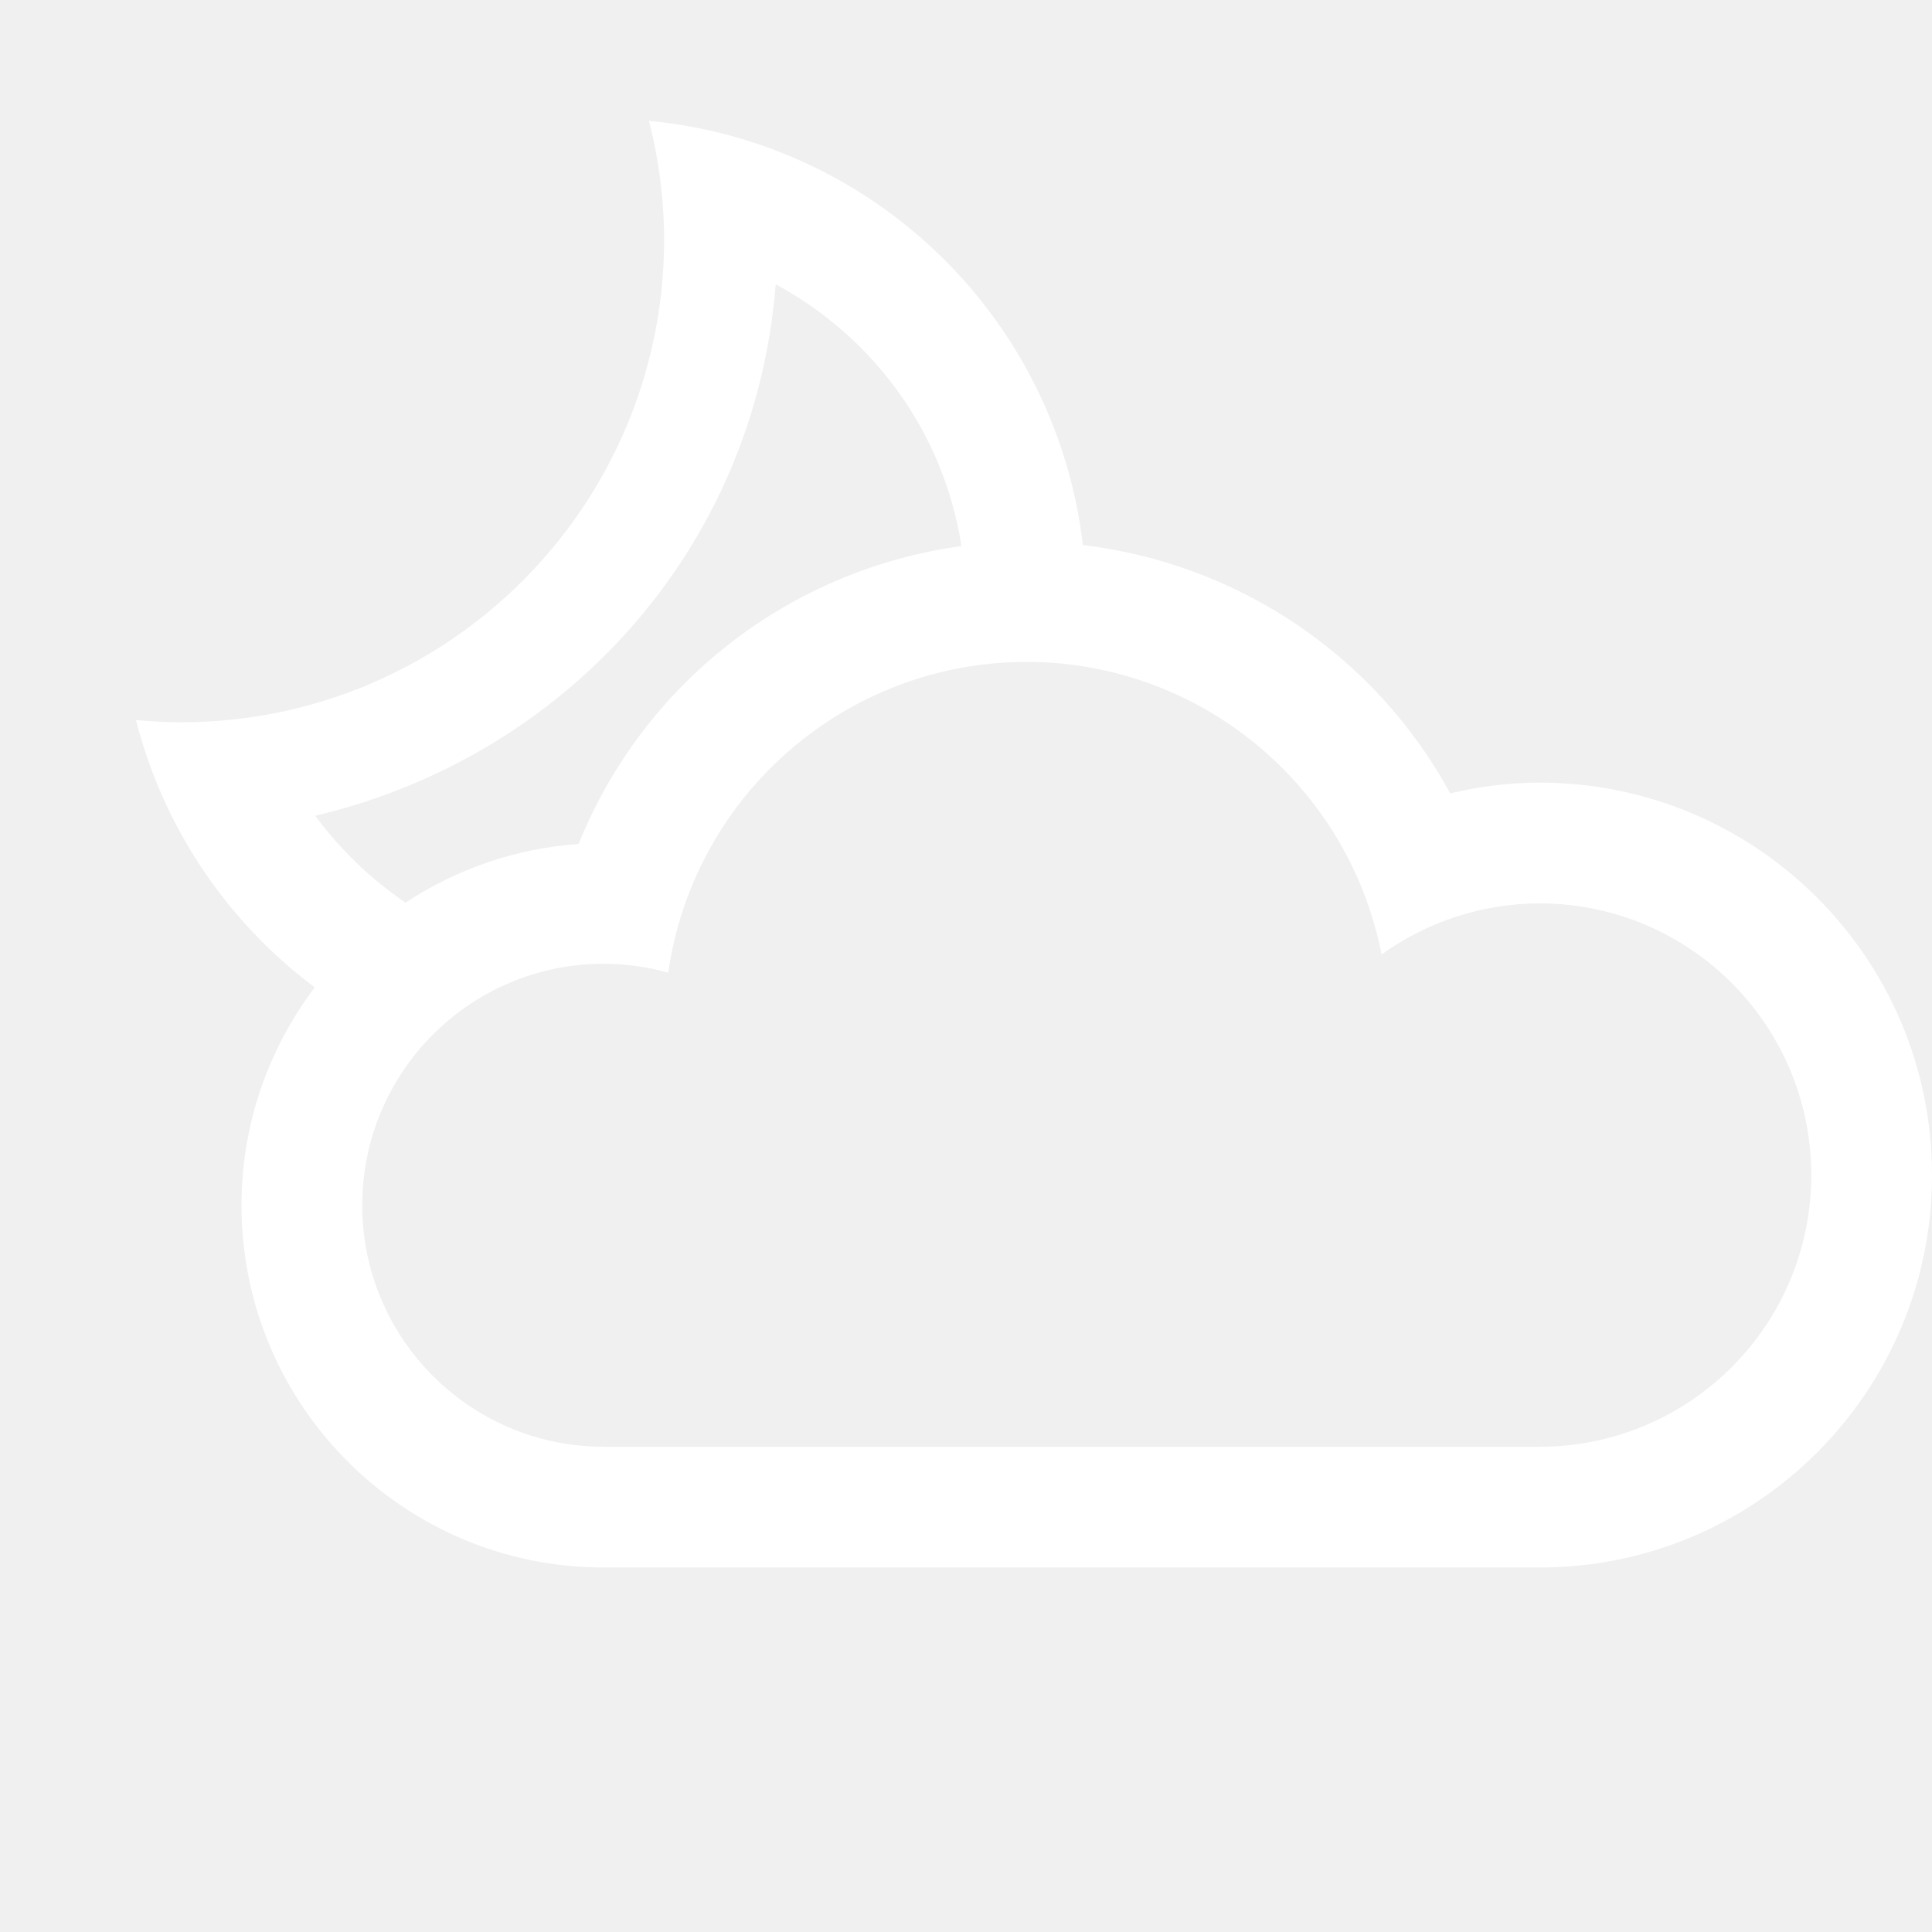
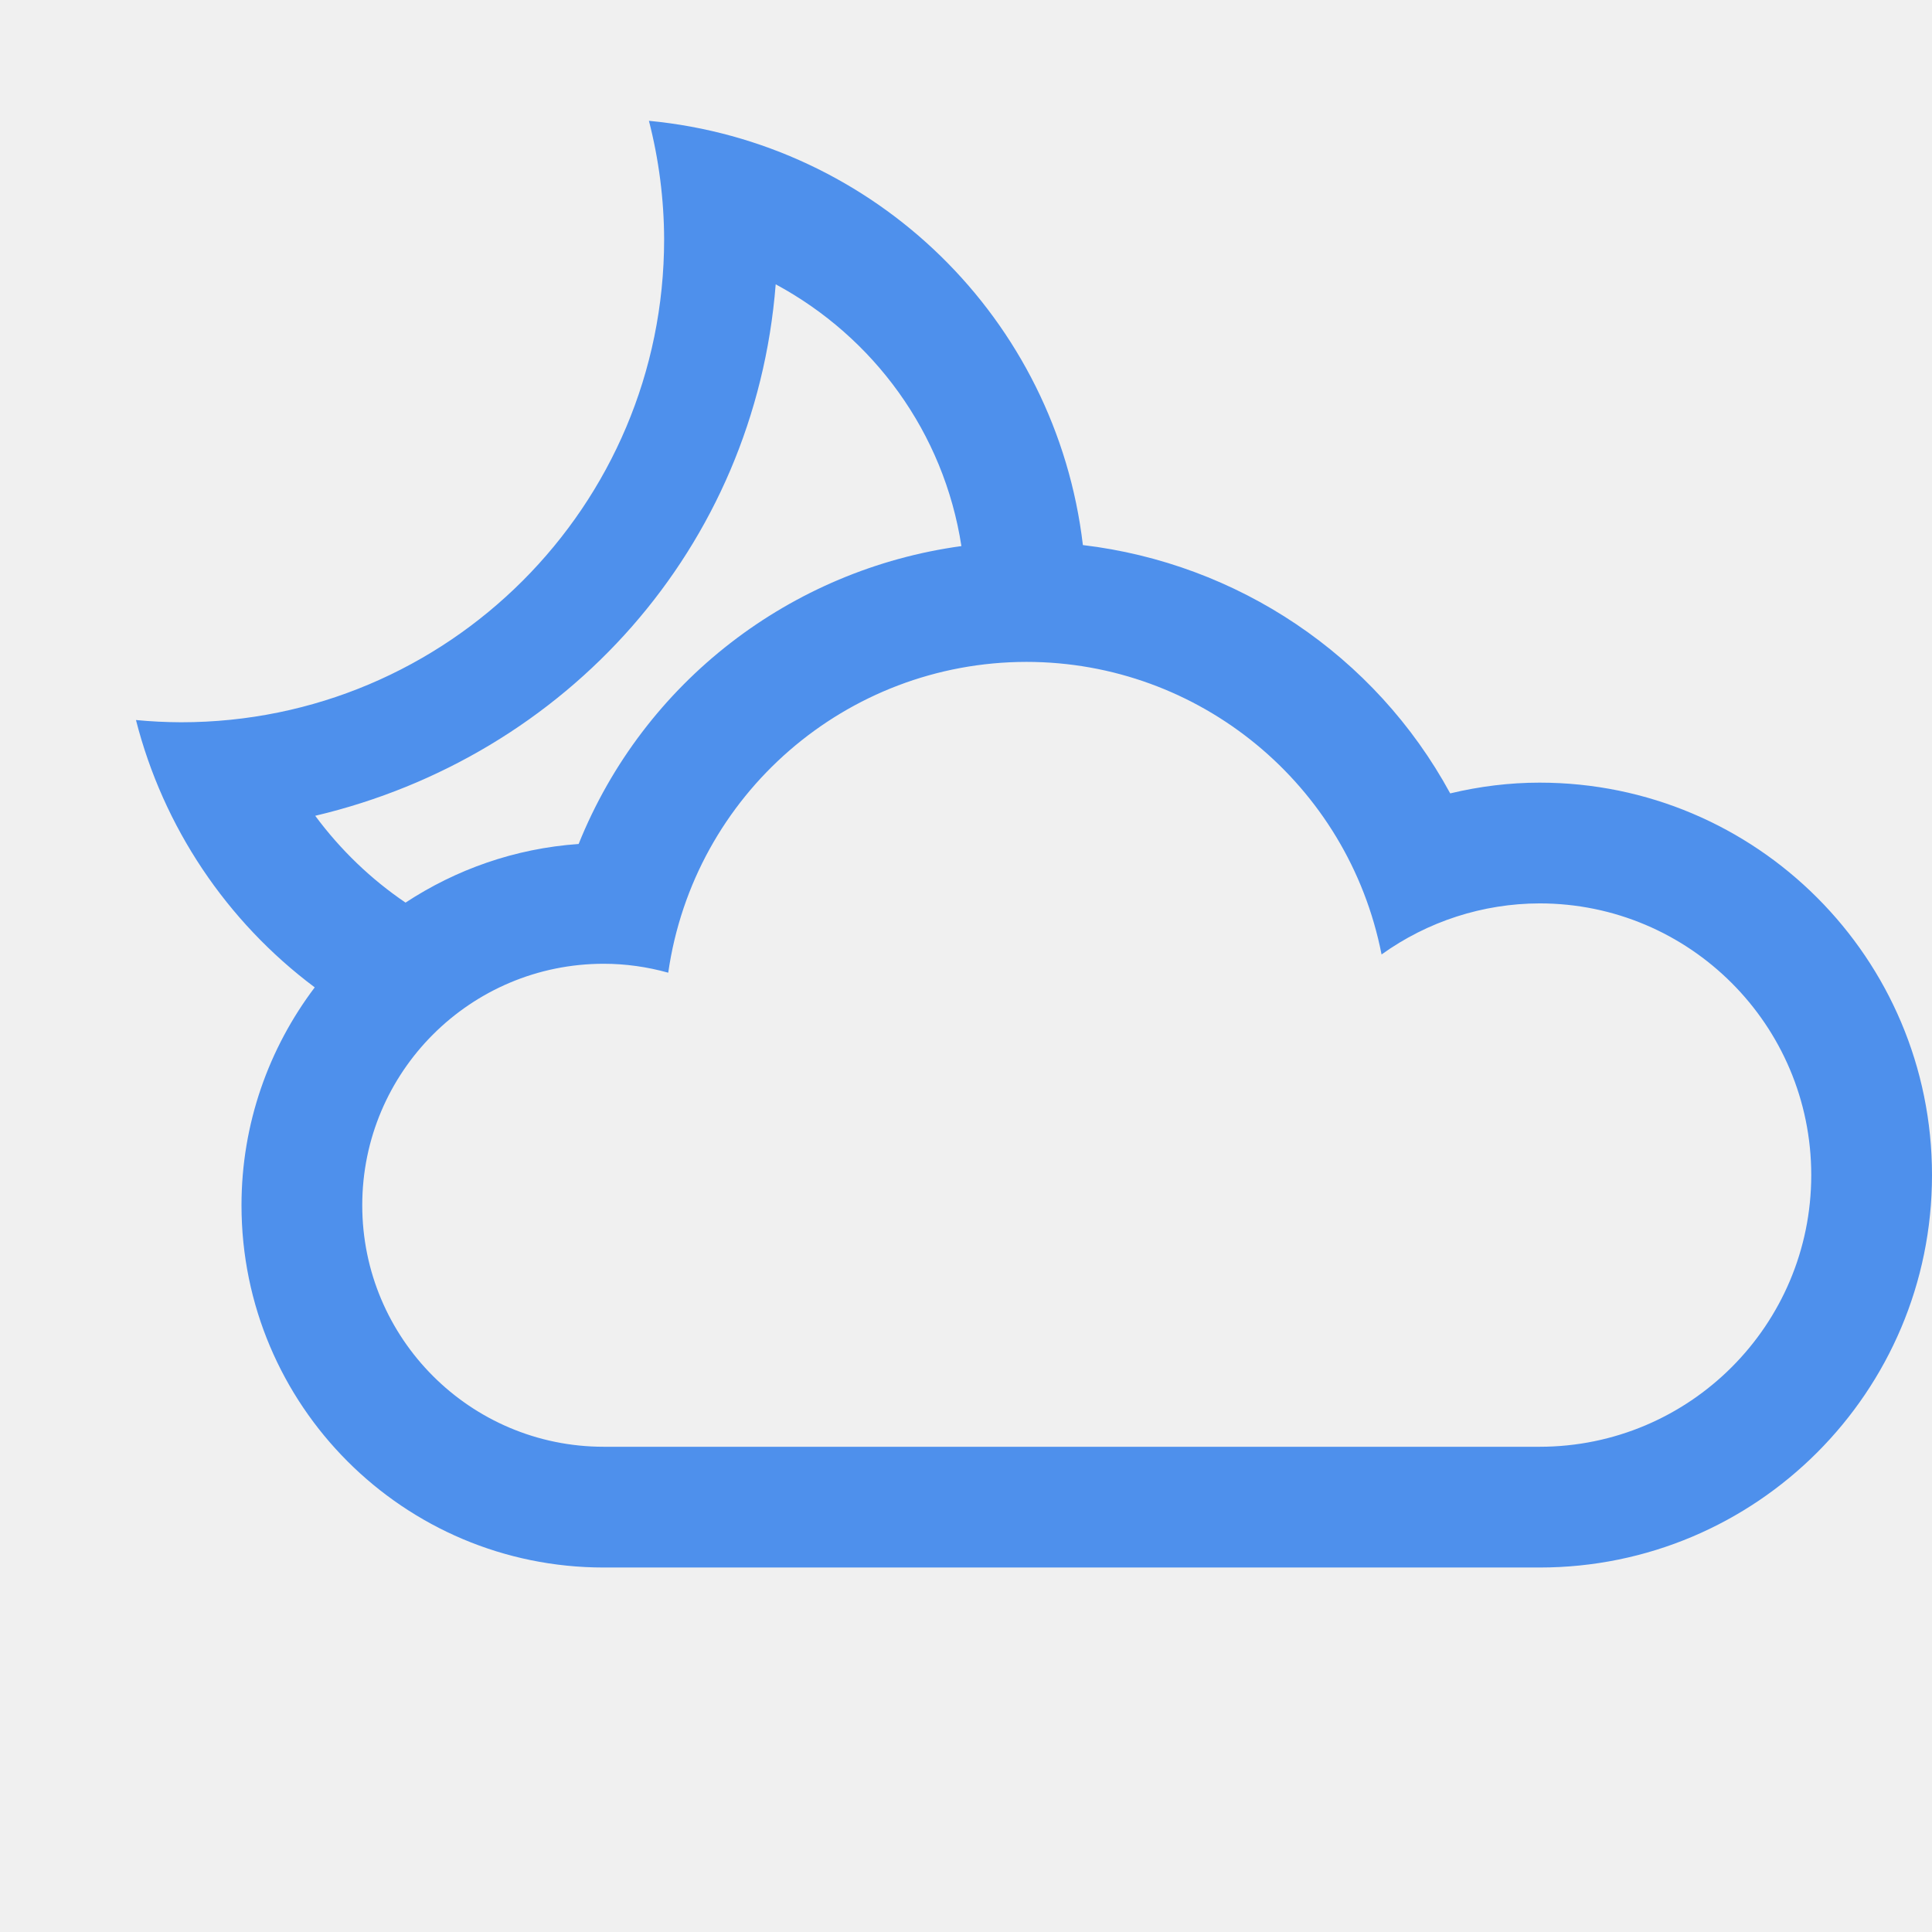
- <svg xmlns="http://www.w3.org/2000/svg" fill="#ffffff" height="64" width="64" viewBox="0 0 32 32">
+ <svg xmlns="http://www.w3.org/2000/svg" fill="#4e90ec" height="32" width="32" viewBox="0 0 32 32">
  <path d="m10.748 1022.4c0.165 0.641 0.25 1.301 0.252 1.963 0 4.418-3.582 8-8 8-0.25-0.001-0.499-0.013-0.748-0.037 0.452 1.771 1.497 3.333 2.961 4.428-0.761 1.007-1.213 2.258-1.213 3.609 0 3.314 2.686 6 6 6h15.5c3.59 0 6.5-2.91 6.5-6.5 0-3.59-2.91-6.5-6.5-6.5-0.499 0-0.995 0.062-1.48 0.178-1.248-2.295-3.528-3.809-6.084-4.113-0.441-3.743-3.435-6.67-7.188-7.027zm2.1 2.709c1.625 0.877 2.786 2.458 3.076 4.336-2.819 0.385-5.258 2.244-6.34 4.934-1.059 0.074-2.034 0.424-2.867 0.971-0.573-0.388-1.079-0.875-1.496-1.438 4.16-0.983 7.284-4.438 7.627-8.803zm4.152 6.254c2.867 0 5.331 2.033 5.883 4.846 0.763-0.548 1.678-0.844 2.617-0.846 2.485 0 4.5 2.015 4.5 4.5s-2.015 4.5-4.5 4.5h-15.5c-2.209 0-4-1.791-4-4s1.791-4 4-4c0.361 0 0.721 0.051 1.068 0.148 0.423-2.952 2.95-5.145 5.932-5.148z" transform="translate(0 -1020.4)" />
</svg>
